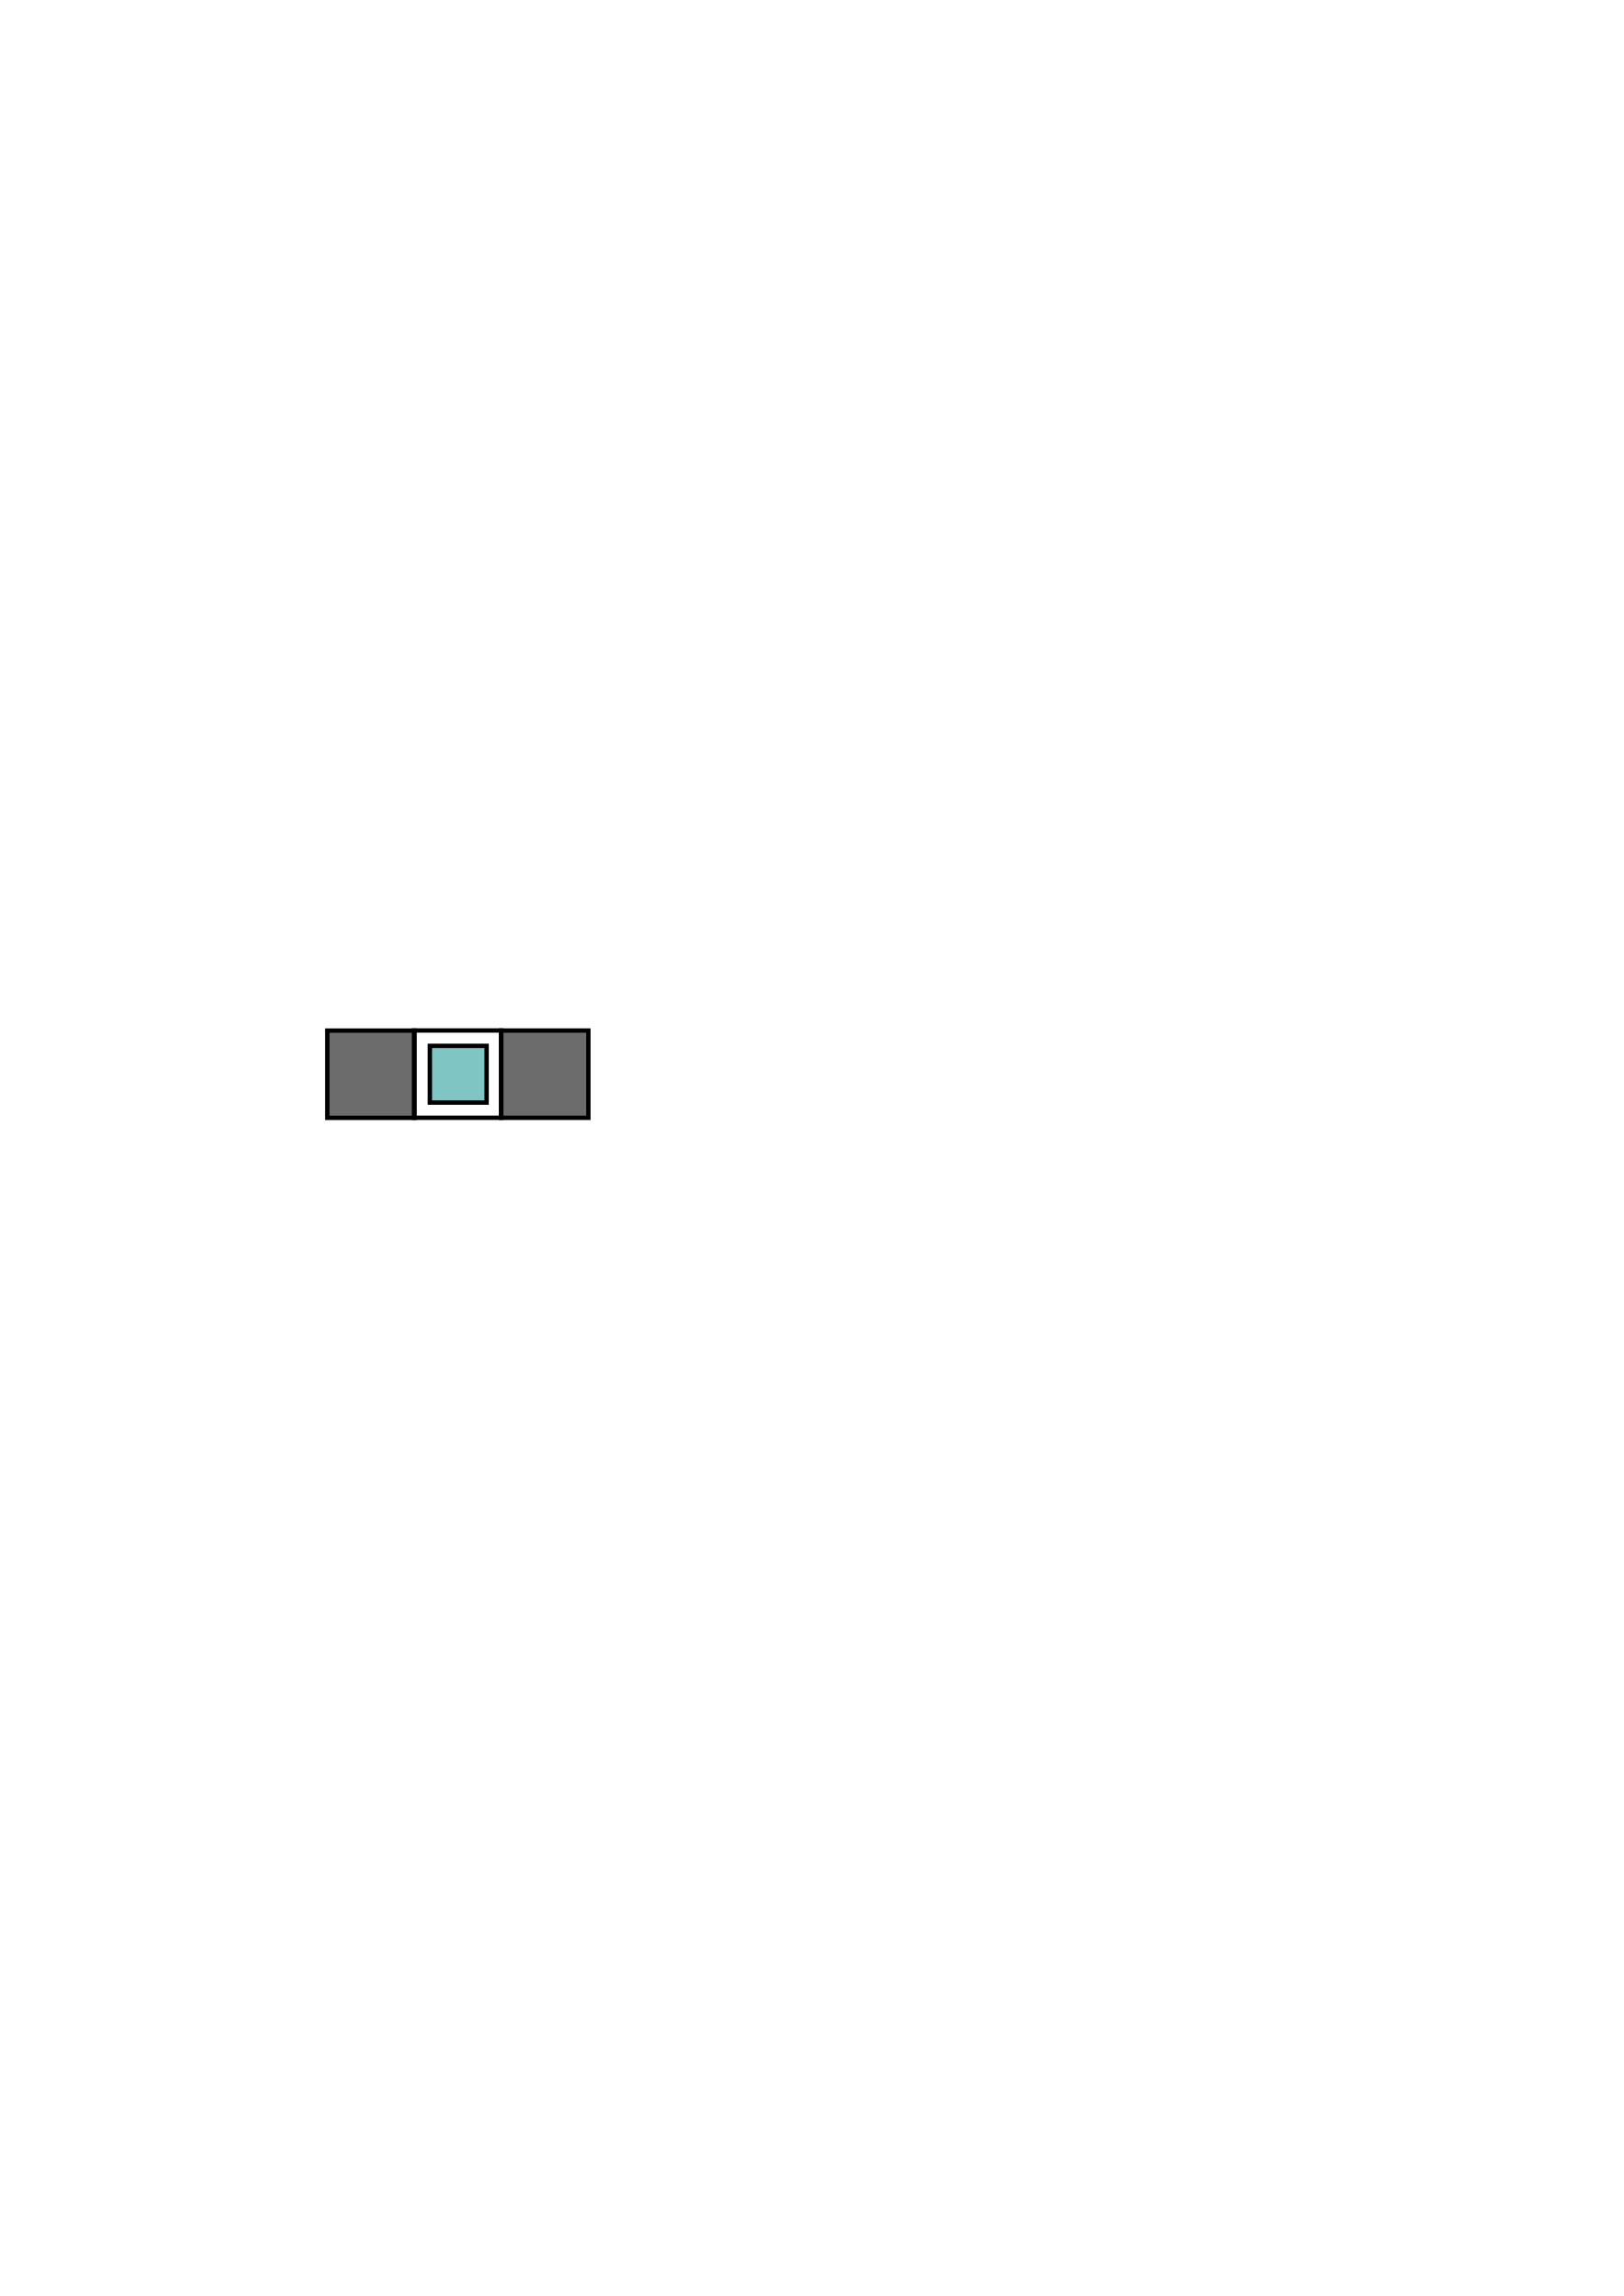
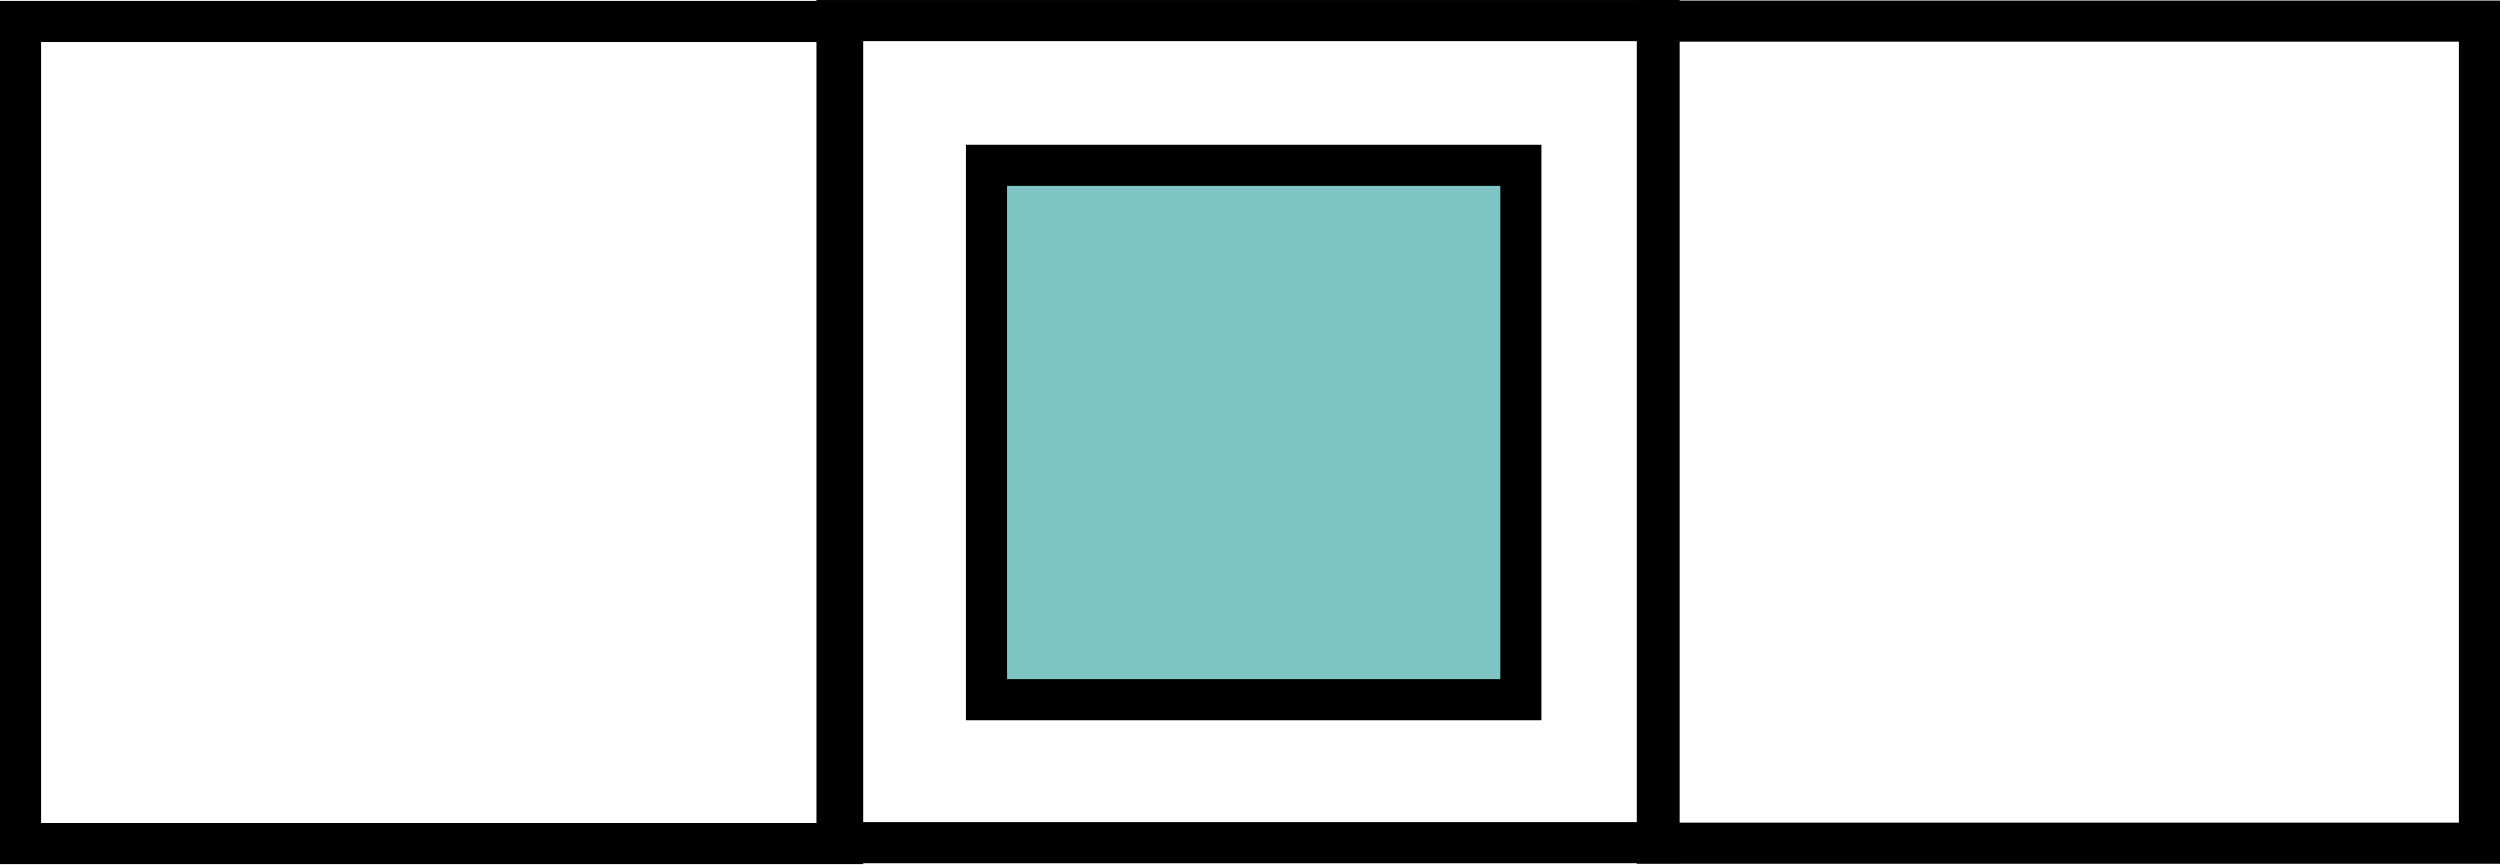
- <svg xmlns="http://www.w3.org/2000/svg" width="210mm" height="297mm" viewBox="0 0 744.094 1052.362" id="svg4202" version="1.1">
+ <svg xmlns="http://www.w3.org/2000/svg" width="34.33mm" height="11.866mm" viewBox="0 0 121.641 42.043" id="svg4202" version="1.1">
  <defs id="defs4204" />
-   <g id="layer1">
-     <rect style="opacity:1;fill:#000000;fill-opacity:0.578;fill-rule:nonzero;stroke:#000000;stroke-width:2;stroke-miterlimit:4;stroke-dasharray:none;stroke-dashoffset:0;stroke-opacity:1" id="rect4752" width="40" height="40" x="150" y="472.362" />
+   <g id="layer1" transform="translate(-149,-471.3187)">
+     <rect style="opacity:1;fill:none;fill-opacity:0.578;fill-rule:nonzero;stroke:#000000;stroke-width:2;stroke-miterlimit:4;stroke-dasharray:none;stroke-dashoffset:0;stroke-opacity:1" id="rect4752" width="40" height="40" x="150" y="472.362" />
    <rect style="opacity:1;fill:none;fill-opacity:1;fill-rule:nonzero;stroke:#000000;stroke-width:2;stroke-miterlimit:4;stroke-dasharray:none;stroke-dashoffset:0;stroke-opacity:1" id="rect4752-3" width="40" height="40" x="189.726" y="472.319" />
-     <rect style="opacity:1;fill:#000000;fill-opacity:0.578;fill-rule:nonzero;stroke:#000000;stroke-width:2;stroke-miterlimit:4;stroke-dasharray:none;stroke-dashoffset:0;stroke-opacity:1" id="rect4752-3-6" width="40" height="40" x="229.641" y="472.345" />
+     <rect style="opacity:1;fill:none;fill-opacity:0.578;fill-rule:nonzero;stroke:#000000;stroke-width:2;stroke-miterlimit:4;stroke-dasharray:none;stroke-dashoffset:0;stroke-opacity:1" id="rect4752-3-6" width="40" height="40" x="229.641" y="472.345" />
    <rect style="opacity:1;fill:#7fc5c3;fill-opacity:1;fill-rule:nonzero;stroke:#000000;stroke-width:2;stroke-miterlimit:4;stroke-dasharray:none;stroke-dashoffset:0;stroke-opacity:1" id="rect4784" width="26" height="26" x="197" y="479.362" />
  </g>
</svg>
